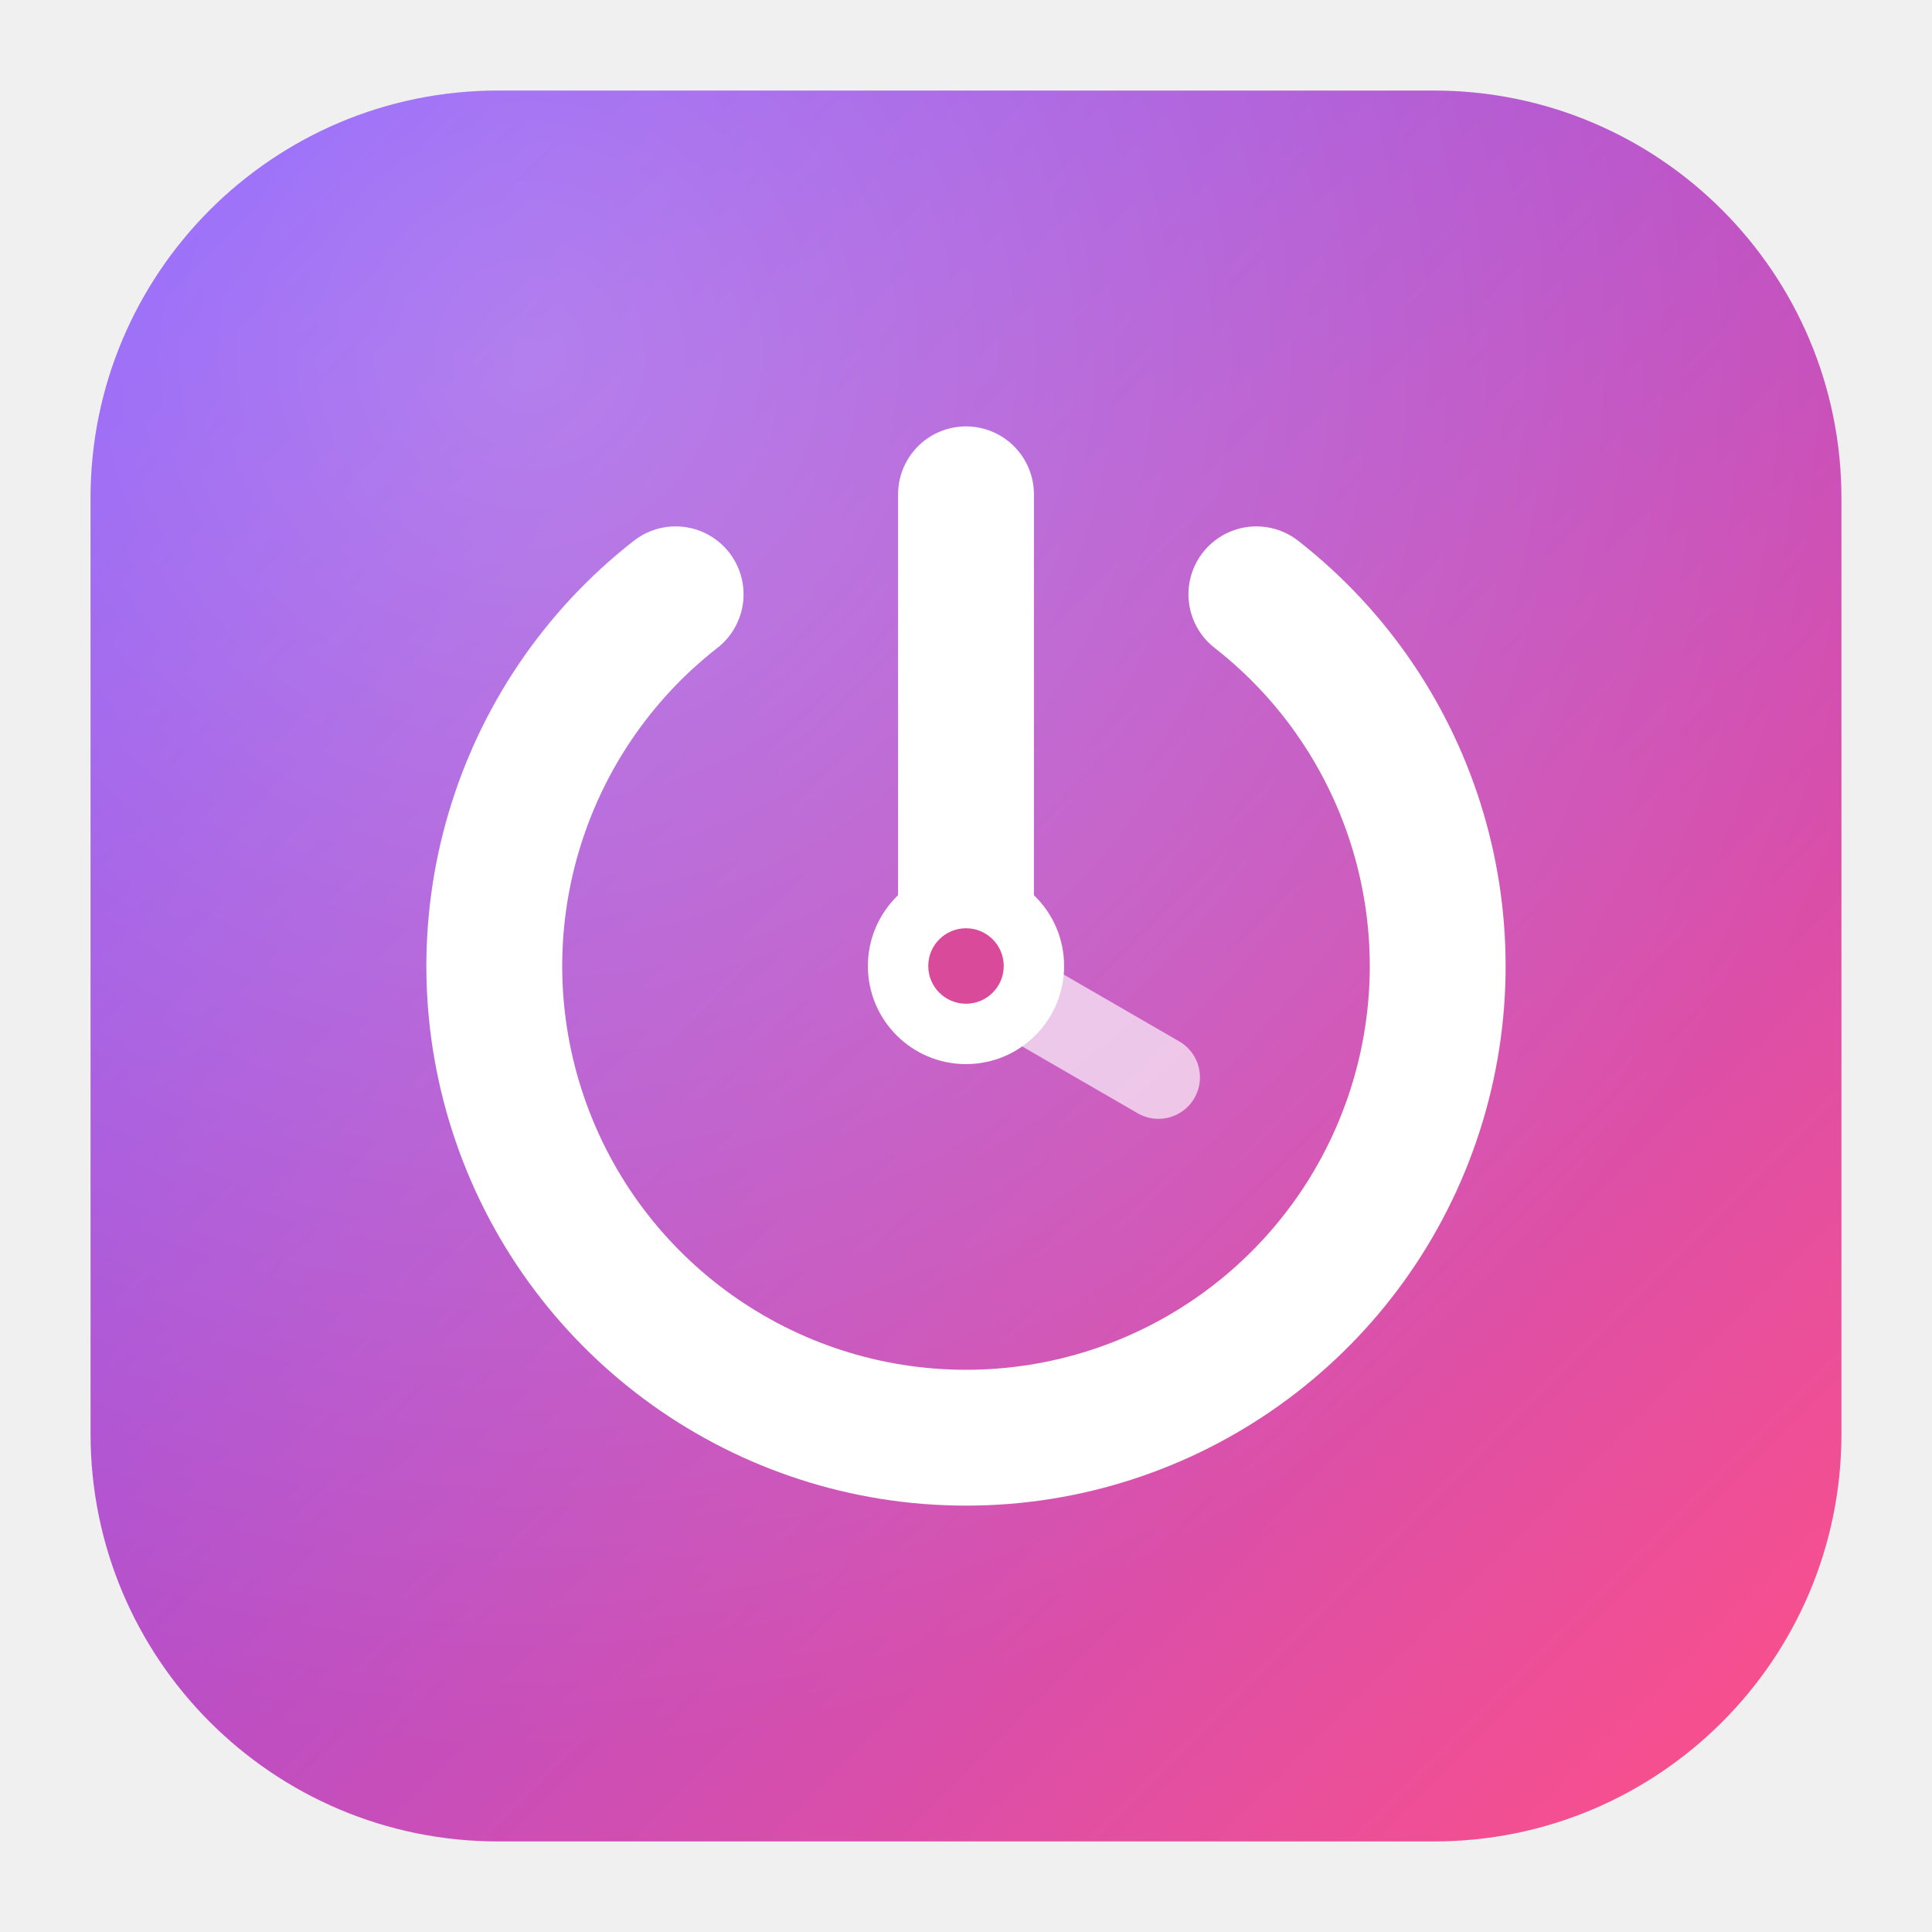
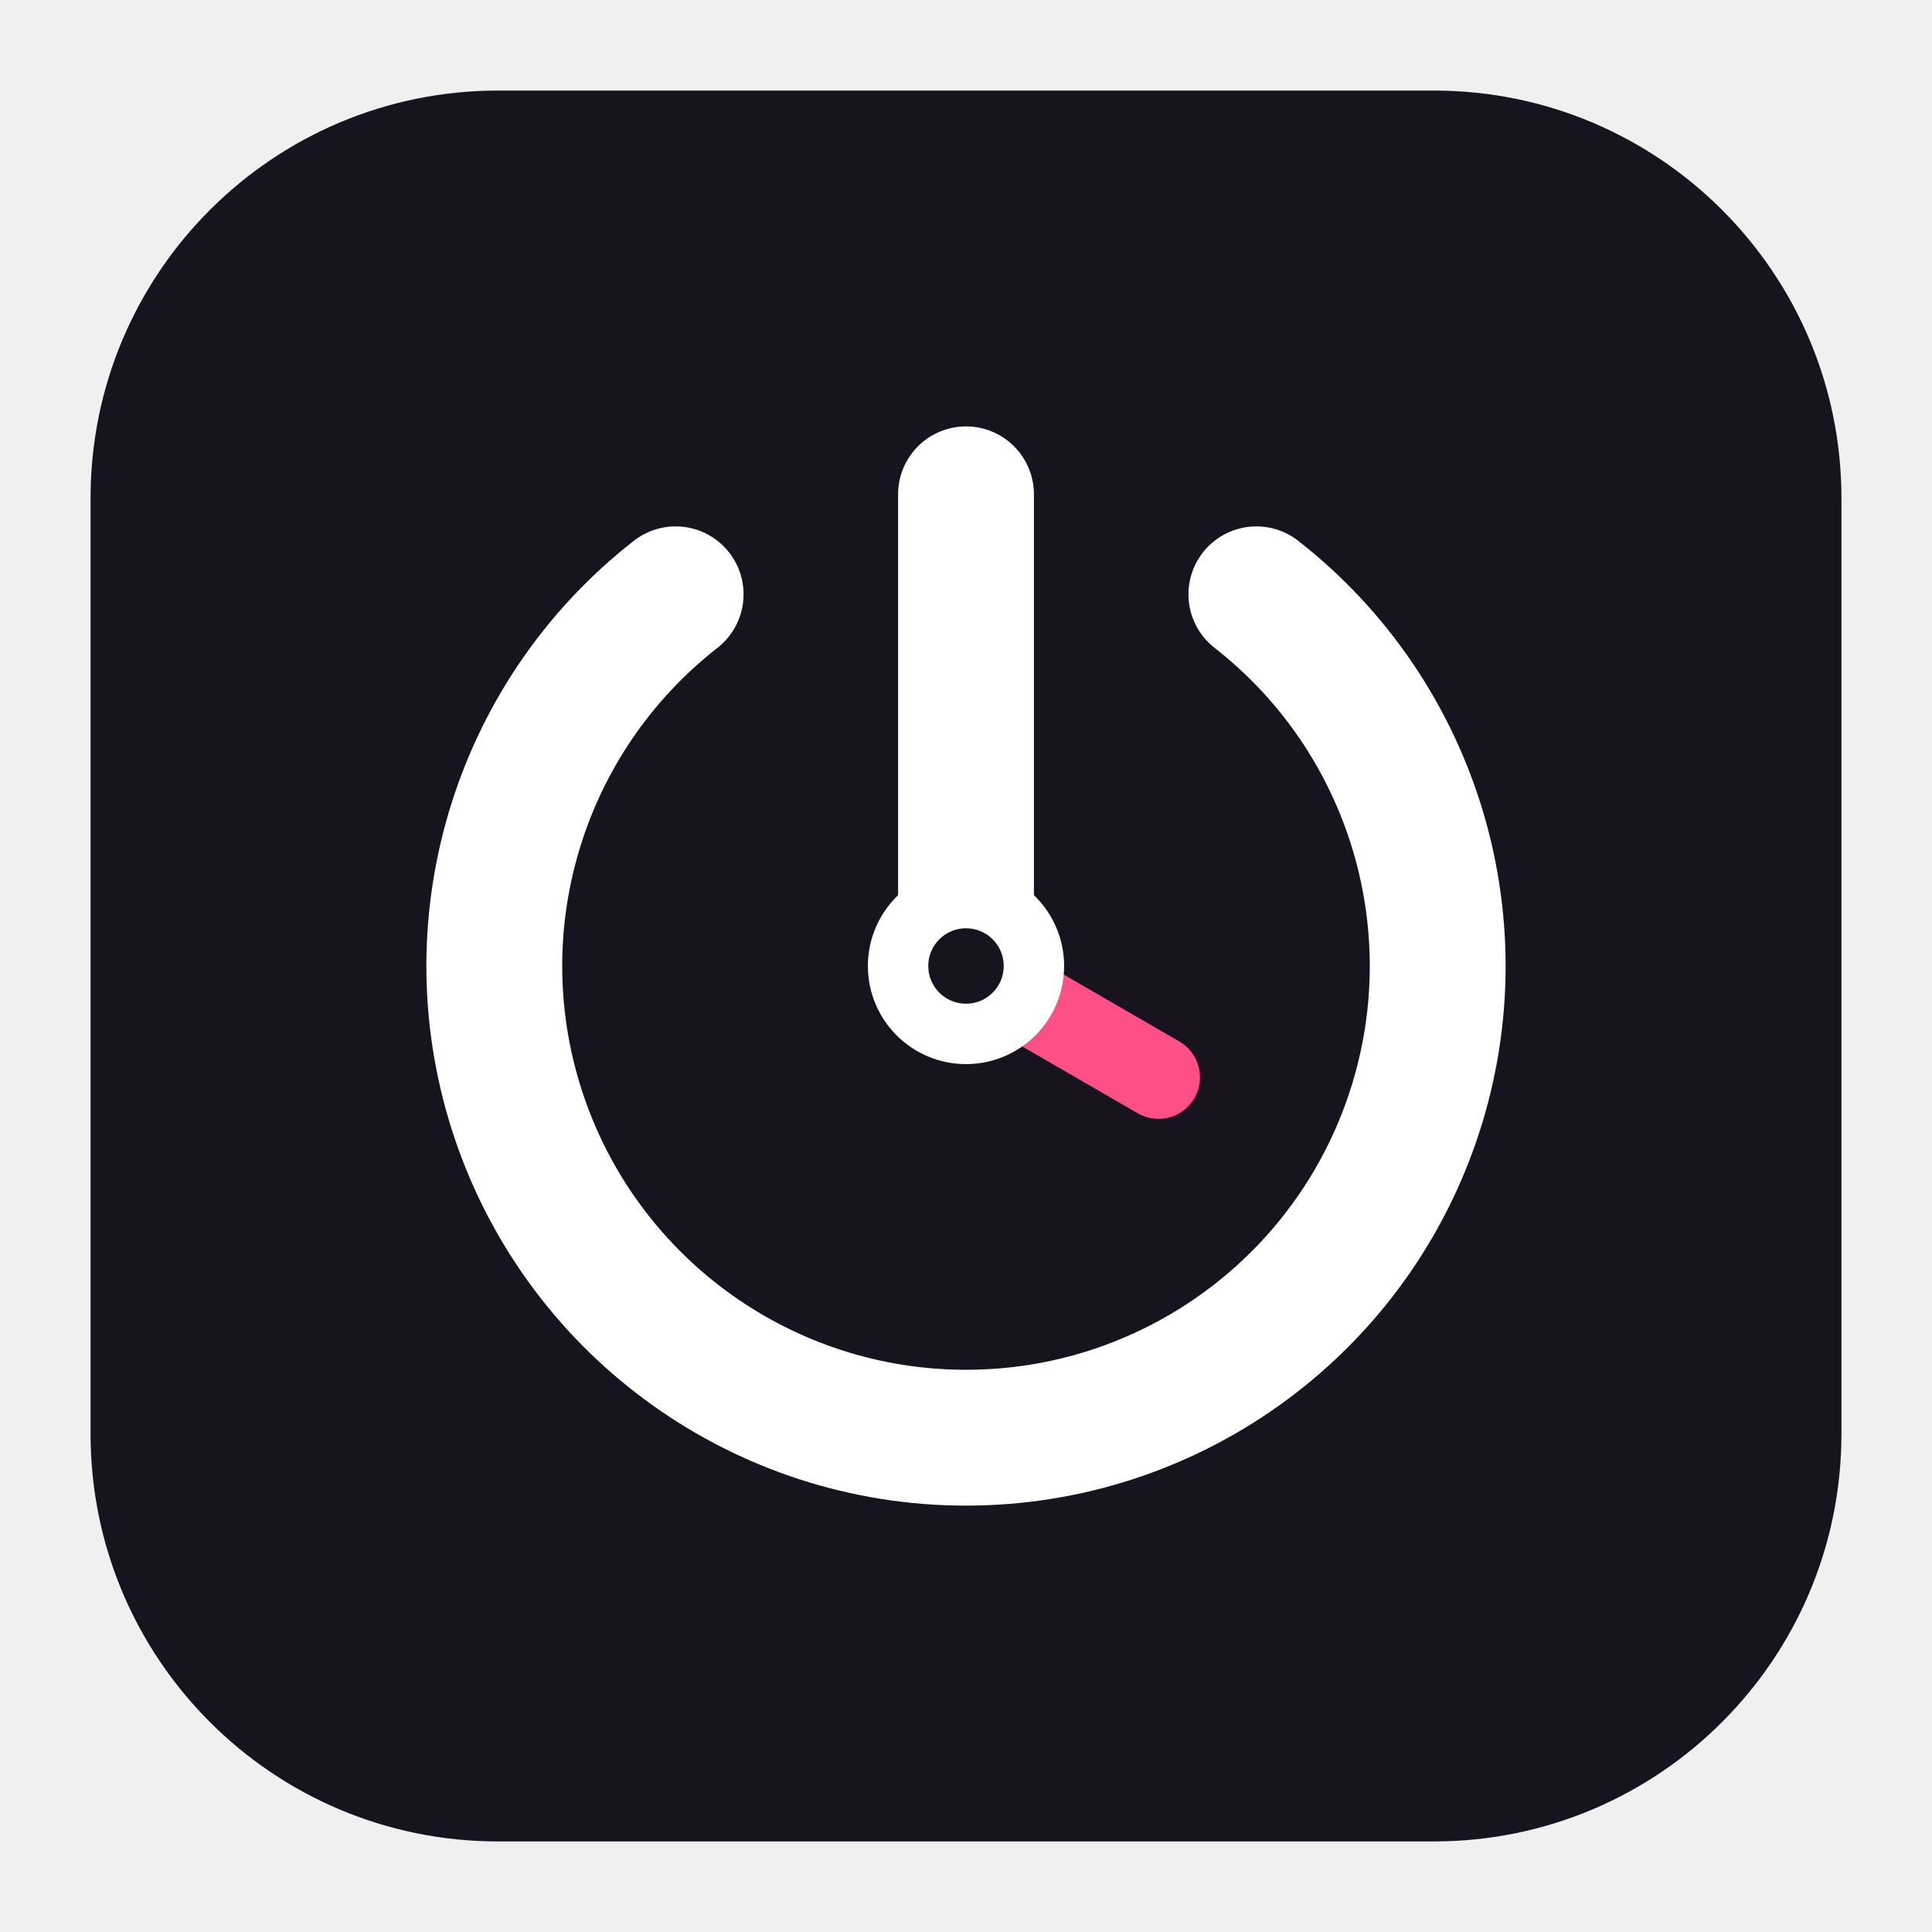
<svg xmlns="http://www.w3.org/2000/svg" viewBox="0 0 1024 1024" width="1024" height="1024">
-   <defs>
-     <linearGradient id="bg" x1="0" y1="0" x2="1" y2="1">
-       <stop offset="0" stop-color="#7b4dff" />
-       <stop offset="1" stop-color="#ff4f87" />
-     </linearGradient>
-     <radialGradient id="shine" cx="0.25" cy="0.15" r="0.8">
-       <stop offset="0" stop-color="#fff" stop-opacity="0.28" />
-       <stop offset="1" stop-color="#fff" stop-opacity="0" />
-     </radialGradient>
-   </defs>
-   <rect x="48" y="48" width="928" height="928" rx="216" fill="url(#bg)" />
-   <rect x="48" y="48" width="928" height="928" rx="216" fill="url(#shine)" />
-   <g fill="none" stroke="#fff" stroke-linecap="round">
-     <path d="M665.9 315A250 250 0 1 1 358.1 315" stroke-width="72" />
-     <path d="M512 512V262" stroke-width="72" />
-     <path d="M512 512L614 571" stroke-width="44" stroke-opacity="0.65" />
+   <rect x="48" y="48" width="928" height="928" rx="216" fill="#17141f" />
+   <g fill="none" stroke-linecap="round" stroke-width="72">
+     <path d="M665.9 315A250 250 0 1 1 358.1 315" stroke="#fff" />
+     <path d="M512 512V262" stroke="#fff" />
+     <path d="M512 512L614 571" stroke="#ff4f87" stroke-width="44" />
  </g>
  <circle cx="512" cy="512" r="52" fill="#fff" />
-   <circle cx="512" cy="512" r="20" fill="#d94a9a" />
+   <circle cx="512" cy="512" r="20" fill="#17141f" />
</svg>
